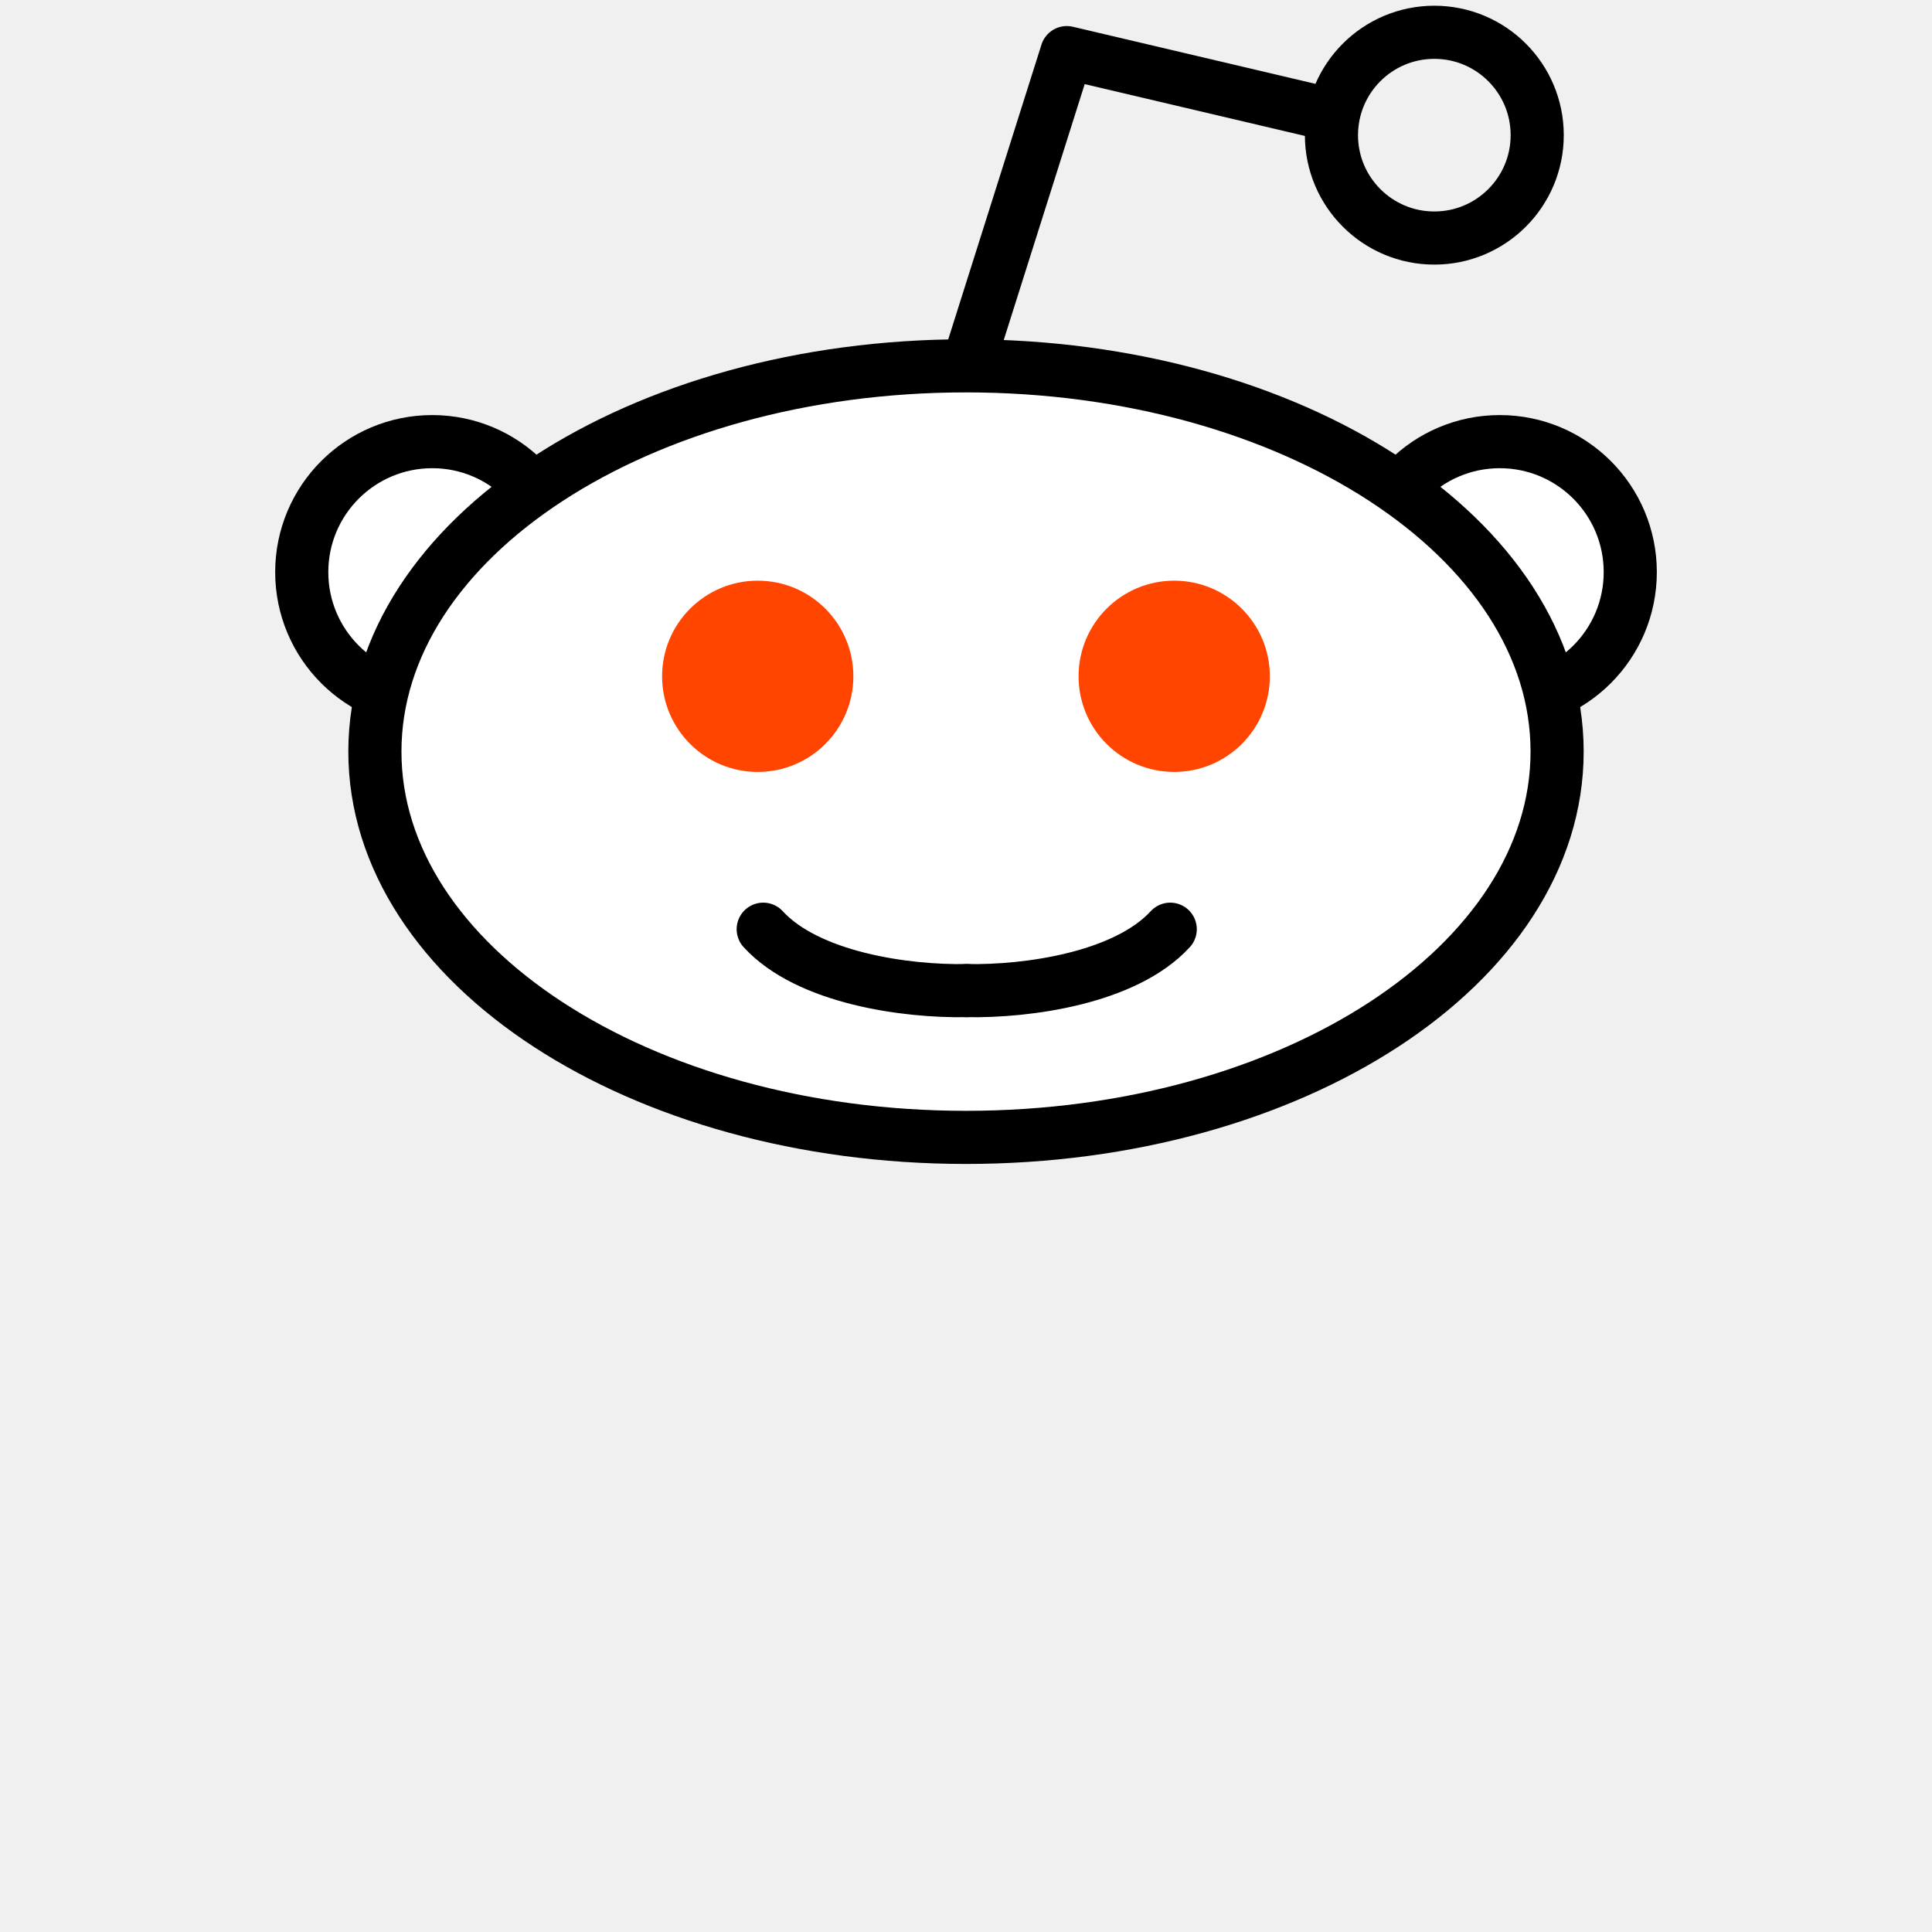
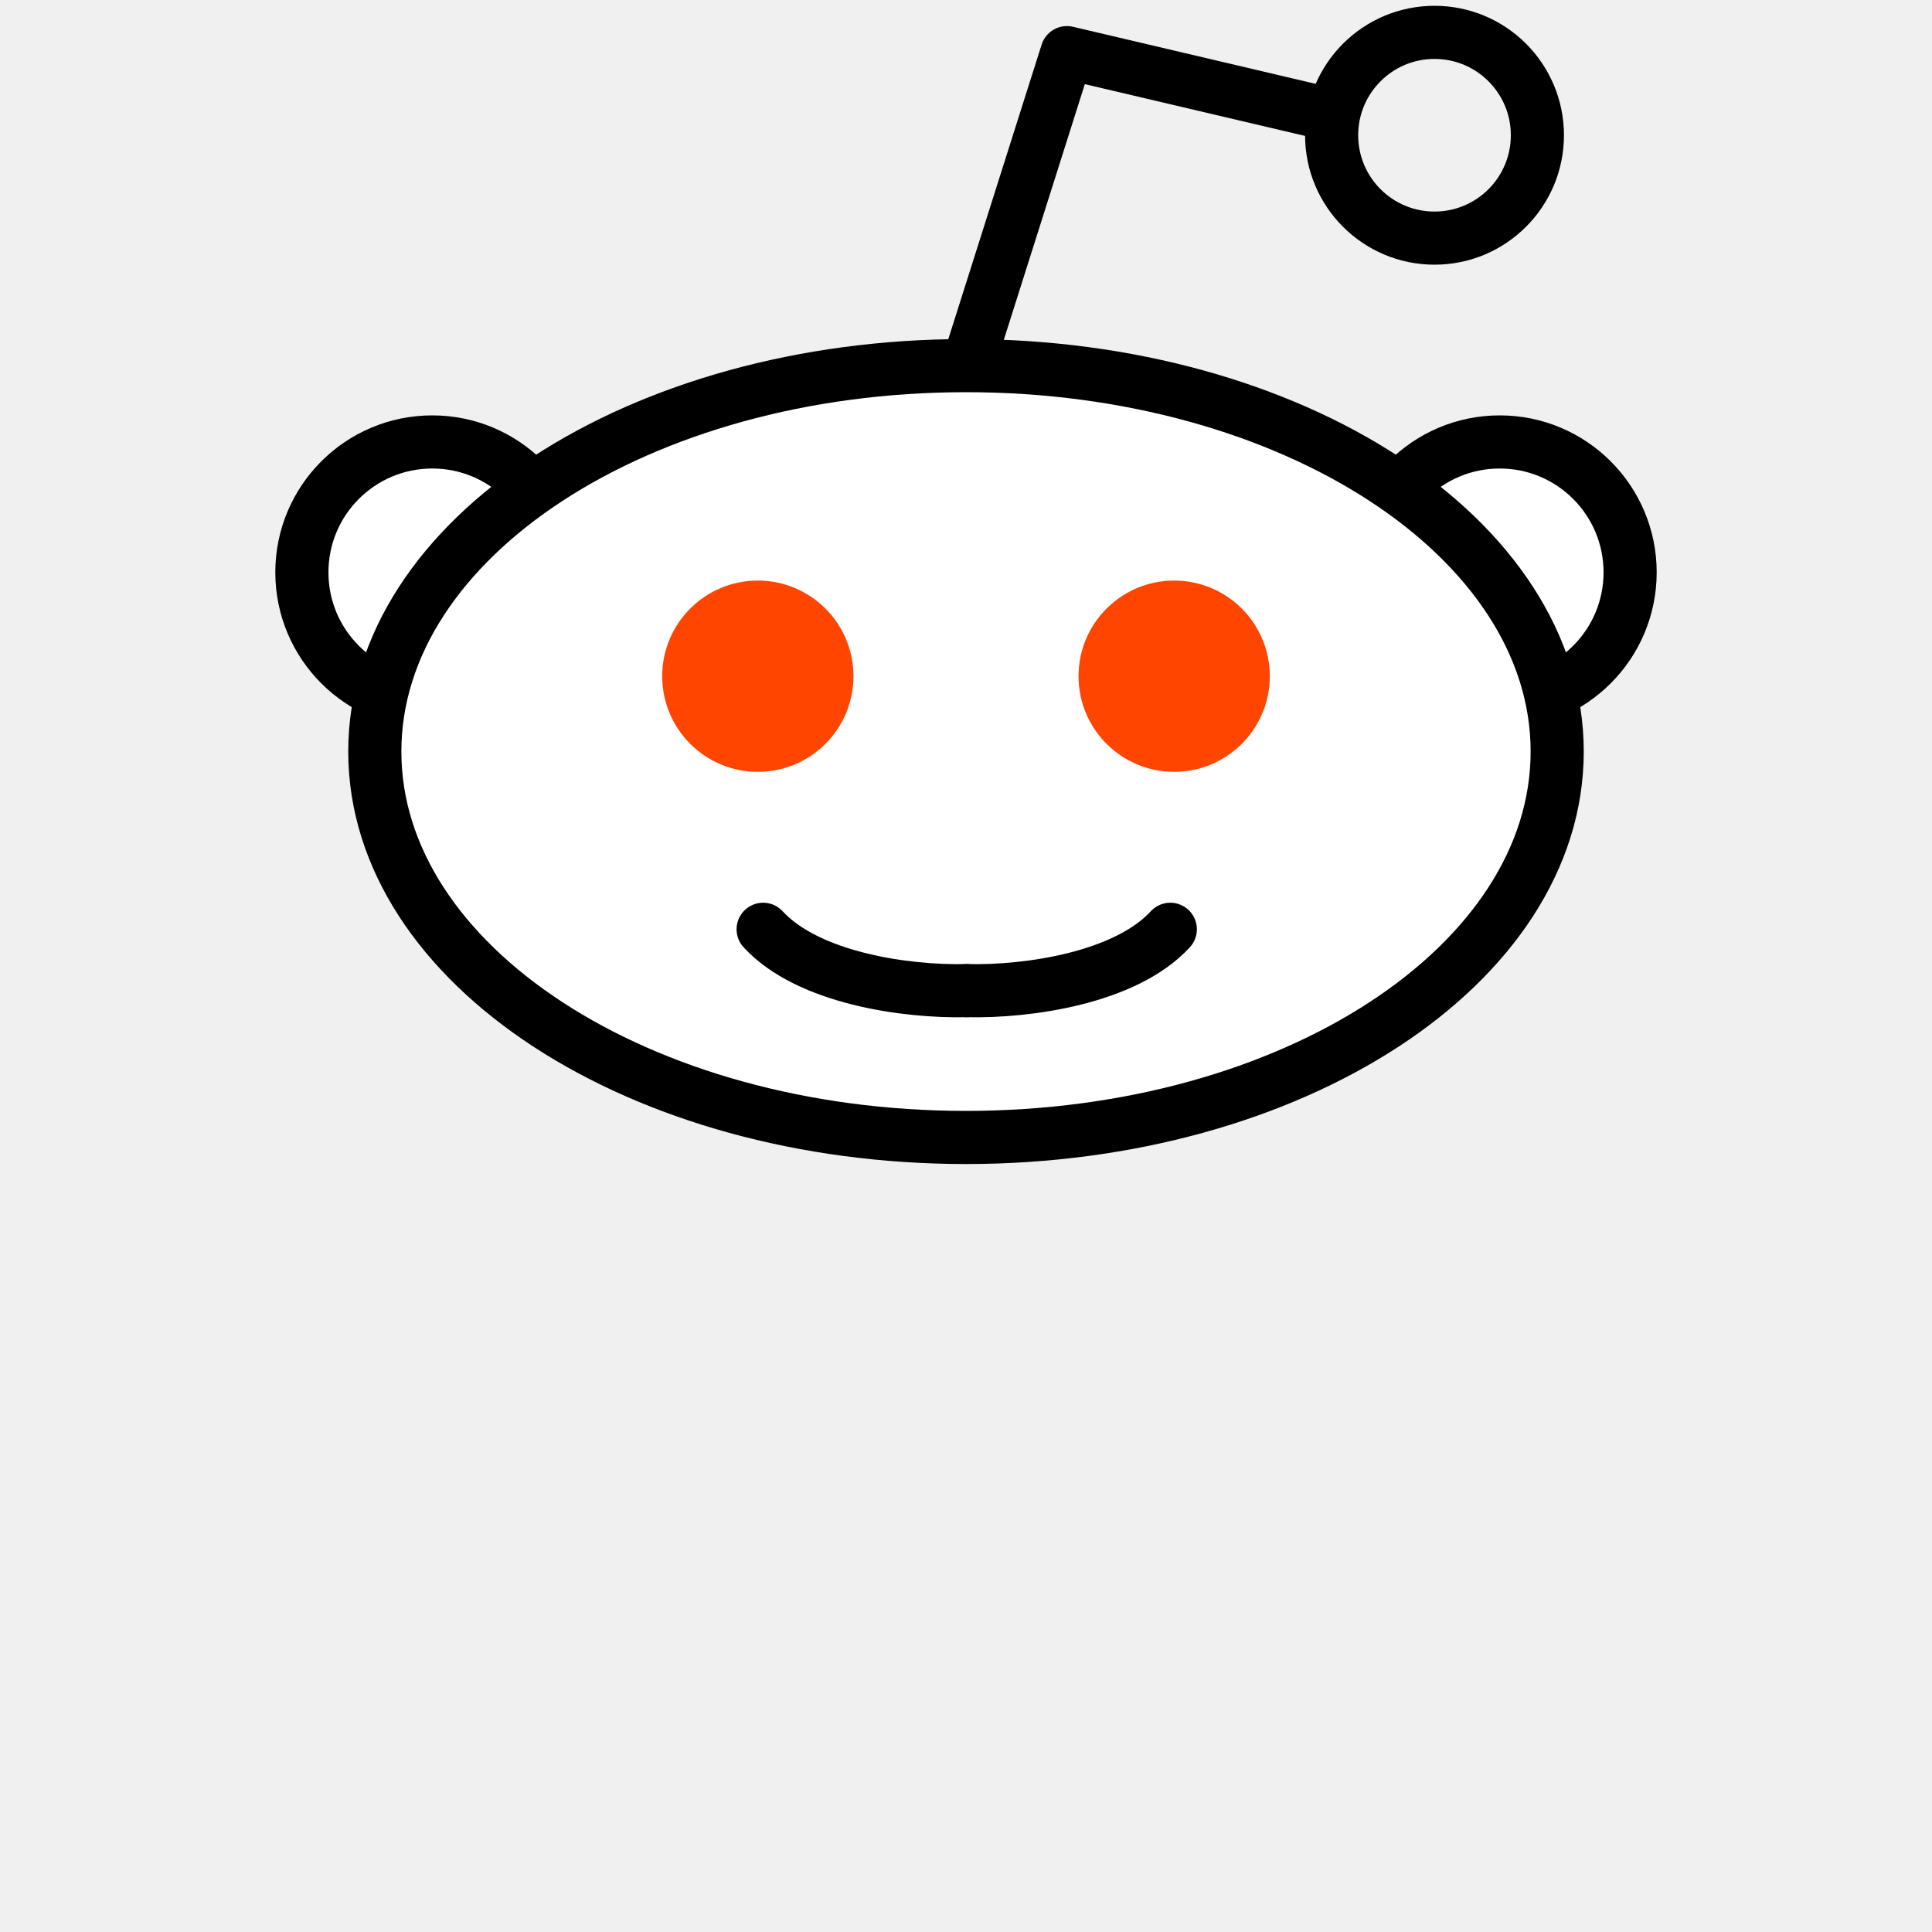
- <svg xmlns="http://www.w3.org/2000/svg" version="1.1" id="head" x="0px" y="0px" viewBox="0 0 400 400" enable-background="new 0 0 400 400" xml:space="preserve">
+ <svg xmlns="http://www.w3.org/2000/svg" version="1.1" id="snoo-head" x="0px" y="0px" viewBox="0 0 400 400" enable-background="new 0 0 400 400" xml:space="preserve">
  <g id="snoo-body-f::fill::snoo-head">
-     <circle fill="#FFFFFF" stroke="#000000" stroke-width="11" cx="310.513" cy="118.453" r="27.016" />
-     <circle fill="#FFFFFF" stroke="#000000" stroke-width="11" cx="89.49" cy="118.453" r="27.016" />
-     <ellipse fill="#FFFFFF" stroke="#000000" stroke-width="11" cx="200" cy="155.613" rx="122.383" ry="79.871" />
+     <circle fill="#FFFFFF" stroke="#000000" stroke-width="11" cx="310.5" cy="118.5" r="27" />
+     <circle fill="#FFFFFF" stroke="#000000" stroke-width="11" cx="89.5" cy="118.5" r="27" />
+     <ellipse fill="#FFFFFF" stroke="#000000" stroke-width="11" cx="200" cy="155.6" rx="122.4" ry="79.9" />
+     <circle fill="none" stroke="#000000" stroke-width="11" cx="297" cy="28" r="21.3" />
  </g>
  <g id="eyes">
-     <circle fill="#FF4500" cx="156.88" cy="140.022" r="19.8" />
-     <circle fill="#FF4500" cx="243.108" cy="140.022" r="19.8" />
+     <circle fill="#FF4500" cx="156.9" cy="140" r="19.8" />
+     <circle fill="#FF4500" cx="243.1" cy="140" r="19.8" />
  </g>
  <g id="mouth">
-     <path fill="none" stroke="#000000" stroke-width="11" stroke-linecap="round" d="M158.017,192.383   c9.285,10.117,29.516,12.955,42.134,12.71" />
-     <path fill="none" stroke="#000000" stroke-width="11" stroke-linecap="round" d="M242.285,192.383   c-9.285,10.117-29.516,12.955-42.134,12.71" />
+     <path fill="none" stroke="#000000" stroke-width="11" stroke-linecap="round" d="M158,192.4c9.3,10.1,29.5,13,42.1,12.7" />
+     <path fill="none" stroke="#000000" stroke-width="11" stroke-linecap="round" d="M242.3,192.4c-9.3,10.1-29.5,13-42.1,12.7" />
  </g>
-   <g id="antennae">
-     <polyline fill="none" stroke="#000000" stroke-width="11" stroke-linejoin="round" points="201.011,73.672 220.869,10.894    274.912,23.614  " />
-     <circle fill="none" stroke="#000000" stroke-width="11" cx="296.963" cy="27.984" r="21.299" />
-   </g>
+   <polyline fill="none" stroke="#000000" stroke-width="11" stroke-linejoin="round" points="201,73.7 220.9,10.9 274.9,23.6 " />
</svg>
